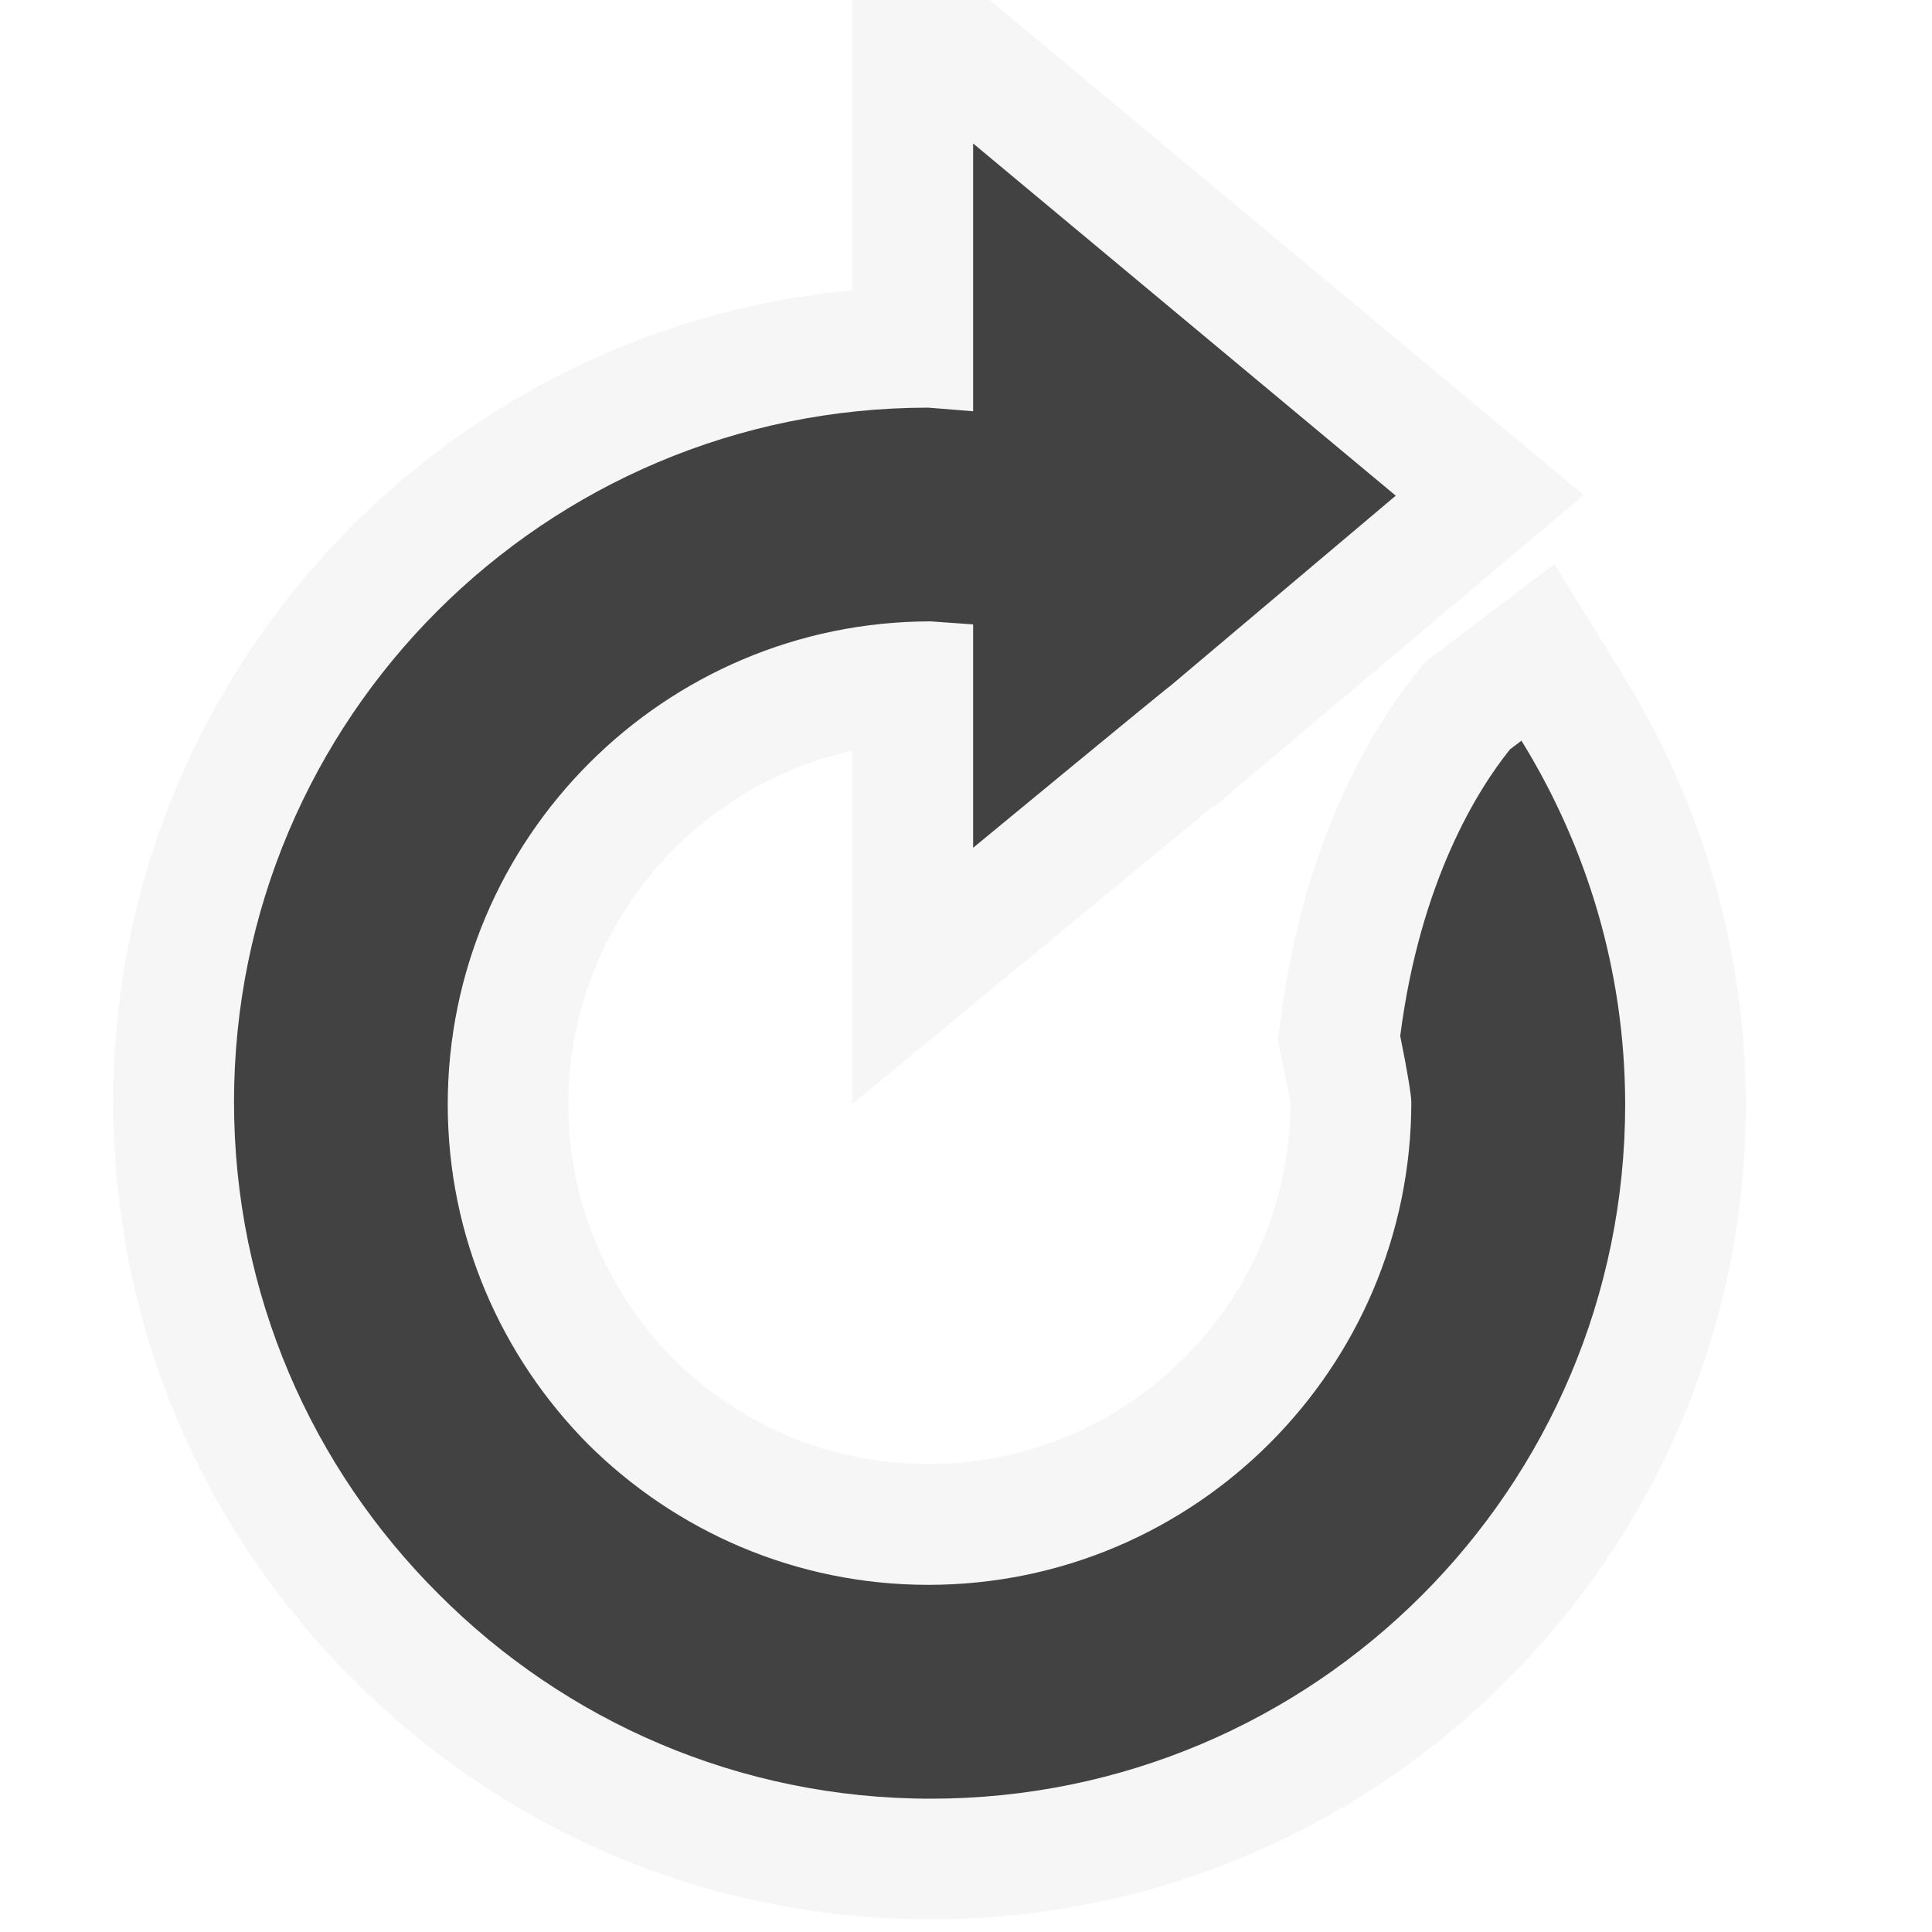
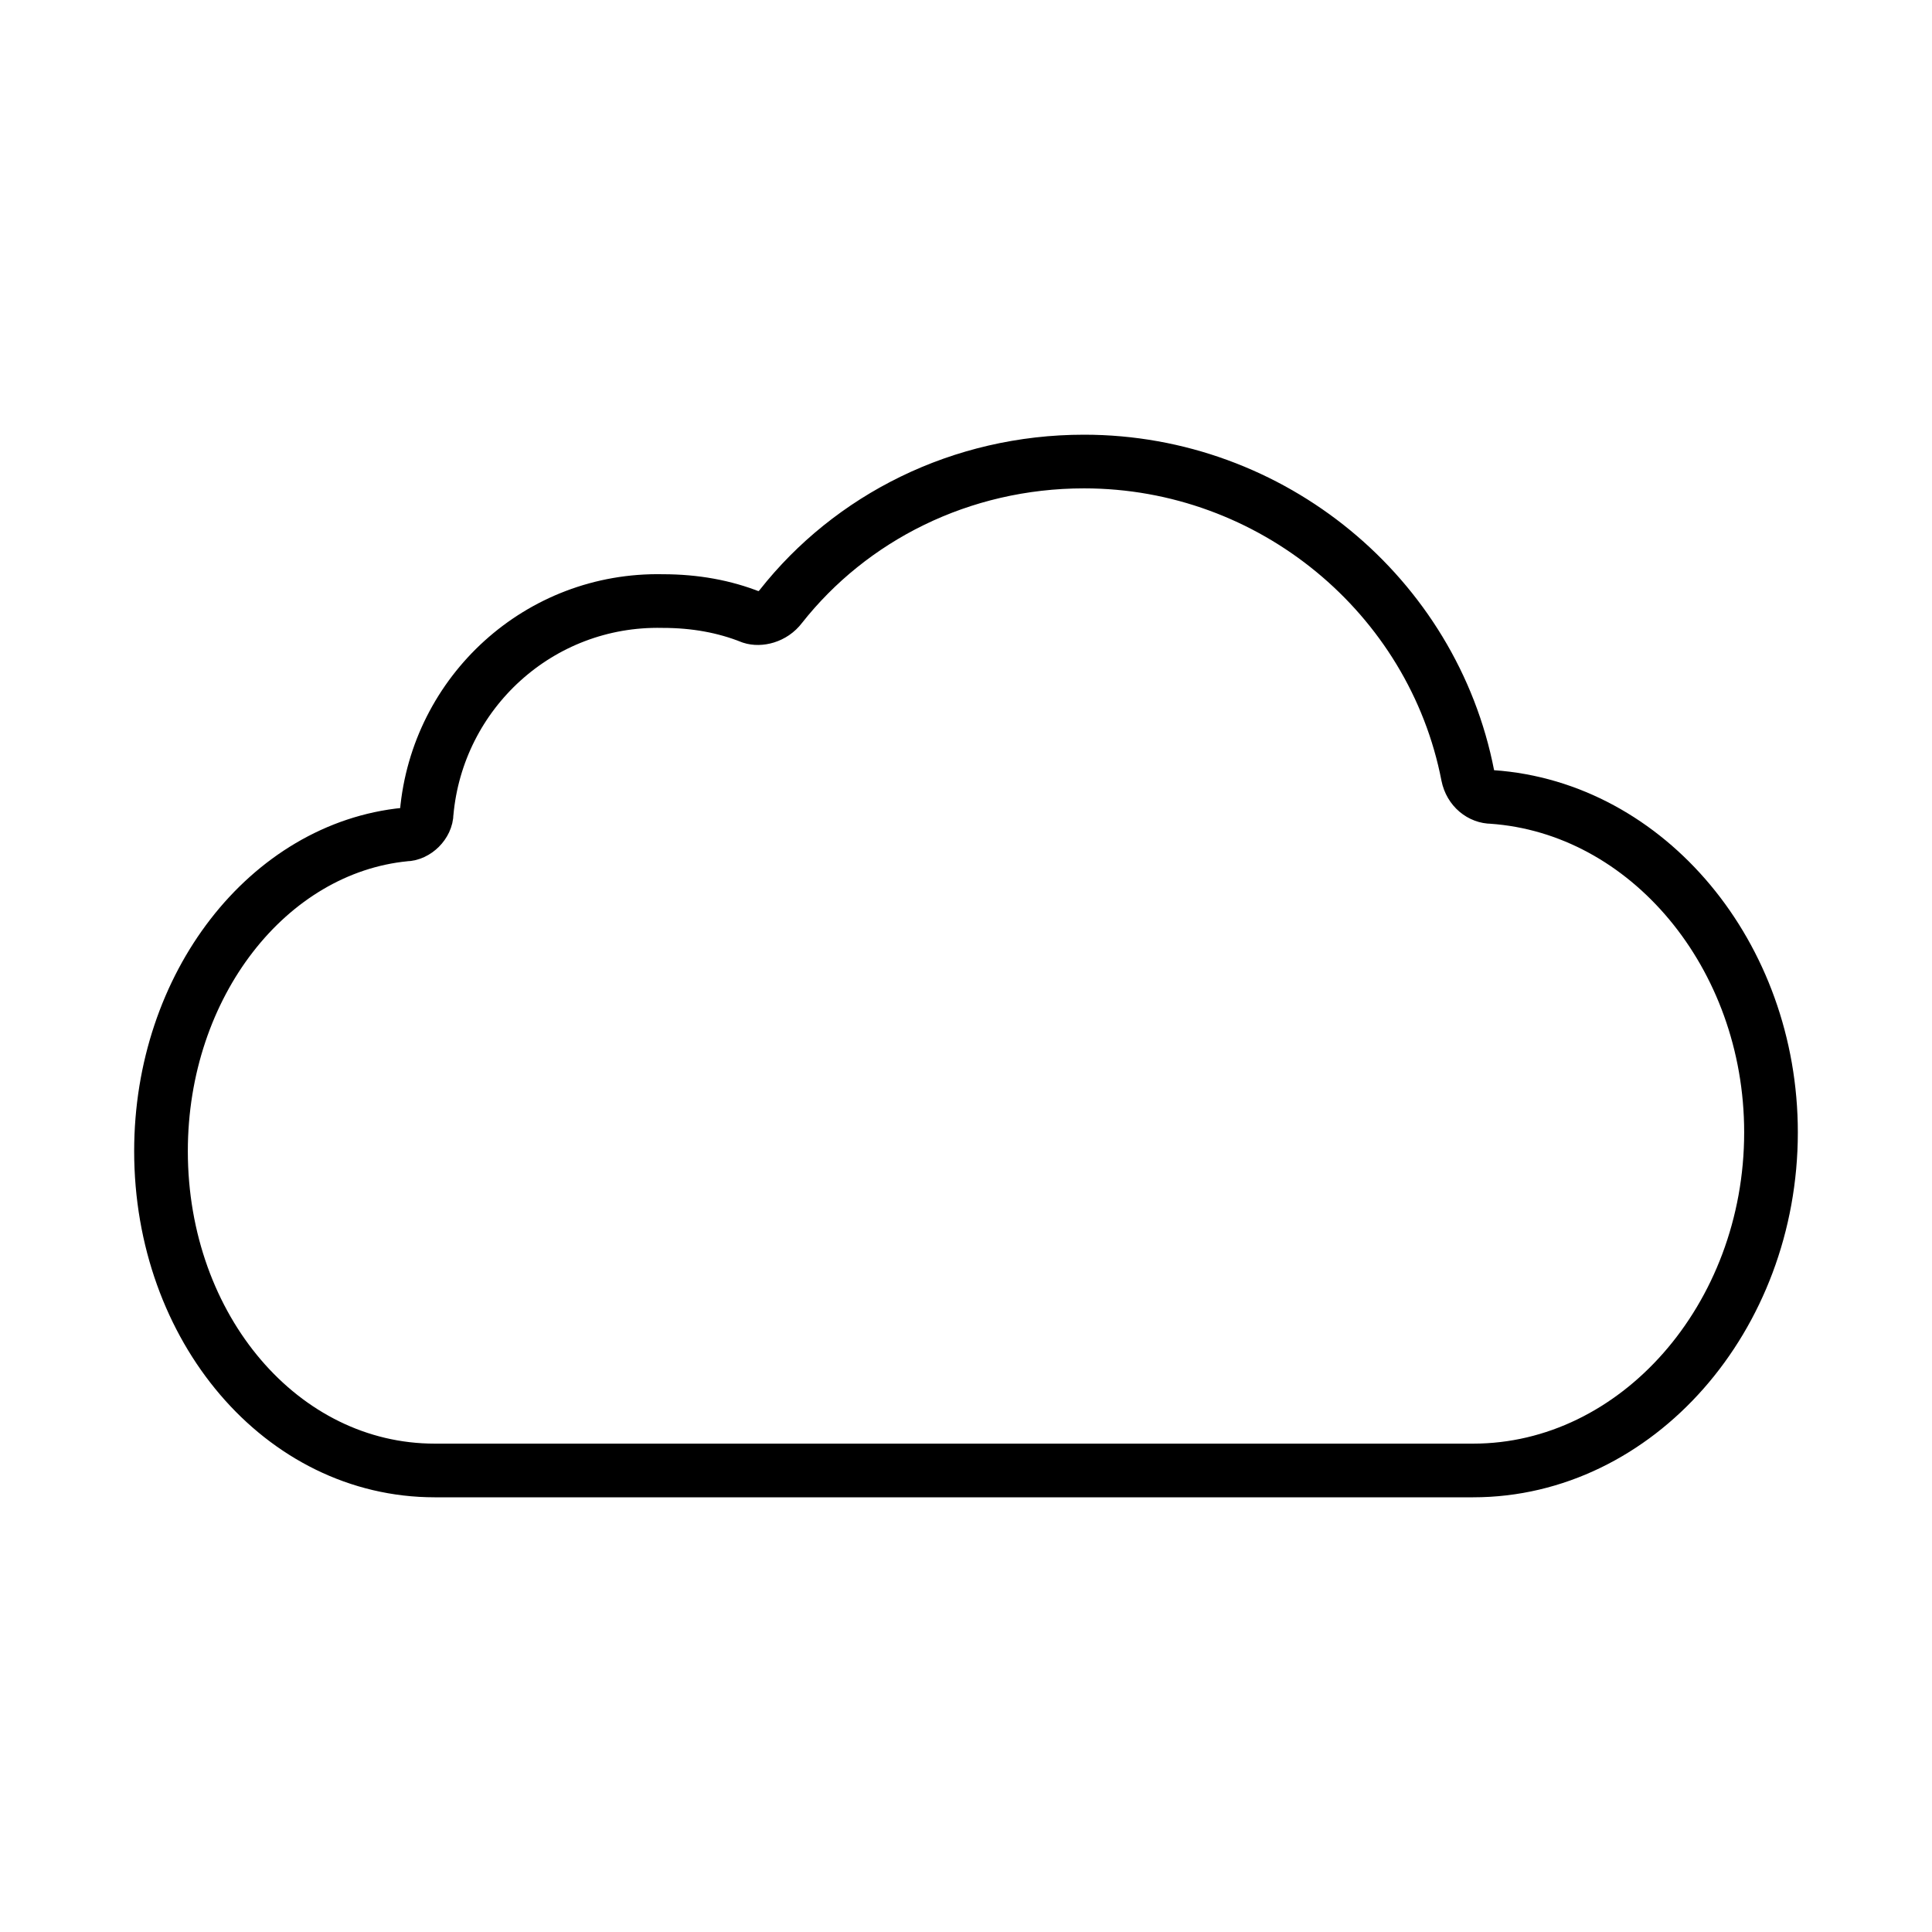
- <svg xmlns="http://www.w3.org/2000/svg" width="16" height="16">
-   <path d="M13.451 5.609l-.579-.939-1.068.812-.076.094c-.335.415-.927 1.341-1.124 2.876l-.021.165.033.163.071.345c0 1.654-1.346 3-3 3-.795 0-1.545-.311-2.107-.868-.563-.567-.873-1.317-.873-2.111 0-1.431 1.007-2.632 2.351-2.929v2.926s2.528-2.087 2.984-2.461h.012l3.061-2.582-4.919-4.1h-1.137v2.404c-3.429.318-6.121 3.211-6.121 6.721 0 1.809.707 3.508 1.986 4.782 1.277 1.282 2.976 1.988 4.784 1.988 3.722 0 6.75-3.028 6.75-6.75 0-1.245-.349-2.468-1.007-3.536z" fill="#F6F6F6" />
-   <path d="M12.6 6.134l-.094.071c-.269.333-.746 1.096-.91 2.375.057.277.092.495.092.545 0 2.206-1.794 4-4 4-1.098 0-2.093-.445-2.817-1.164-.718-.724-1.163-1.718-1.163-2.815 0-2.206 1.794-4 4-4l.351.025v1.85s1.626-1.342 1.631-1.339l1.869-1.577-3.5-2.917v2.218l-.371-.03c-3.176 0-5.75 2.574-5.75 5.75 0 1.593.648 3.034 1.695 4.076 1.042 1.046 2.482 1.694 4.076 1.694 3.176 0 5.75-2.574 5.75-5.75-.001-1.106-.318-2.135-.859-3.012z" fill="#424242" />
+ <svg xmlns="http://www.w3.org/2000/svg" version="1.1" id="emoji" x="0px" y="0px" viewBox="0 0 72 72" enable-background="new 0 0 72 72" xml:space="preserve">
+   <g id="_x2601__xFE0F__1_">
+     <path fill="none" stroke="#000000" stroke-width="2" stroke-linecap="round" stroke-linejoin="round" stroke-miterlimit="10" d="   M15.9,30.3c0,0.4-0.4,0.8-0.8,0.8C10,31.6,6,36.7,6,42.9c0,6.6,4.5,11.9,10.2,11.9h38.7C61,54.8,66,49.1,66,42.2   c0-6.6-4.6-12.1-10.4-12.5c-0.4,0-0.8-0.3-0.9-0.8c-1.3-6.7-7.3-11.7-14.3-11.7c-4.6,0-8.7,2.1-11.3,5.4C28.8,23,28.3,23.1,28,23   c-1-0.4-2.1-0.6-3.3-0.6C20.1,22.3,16.3,25.8,15.9,30.3z" />
+   </g>
</svg>
